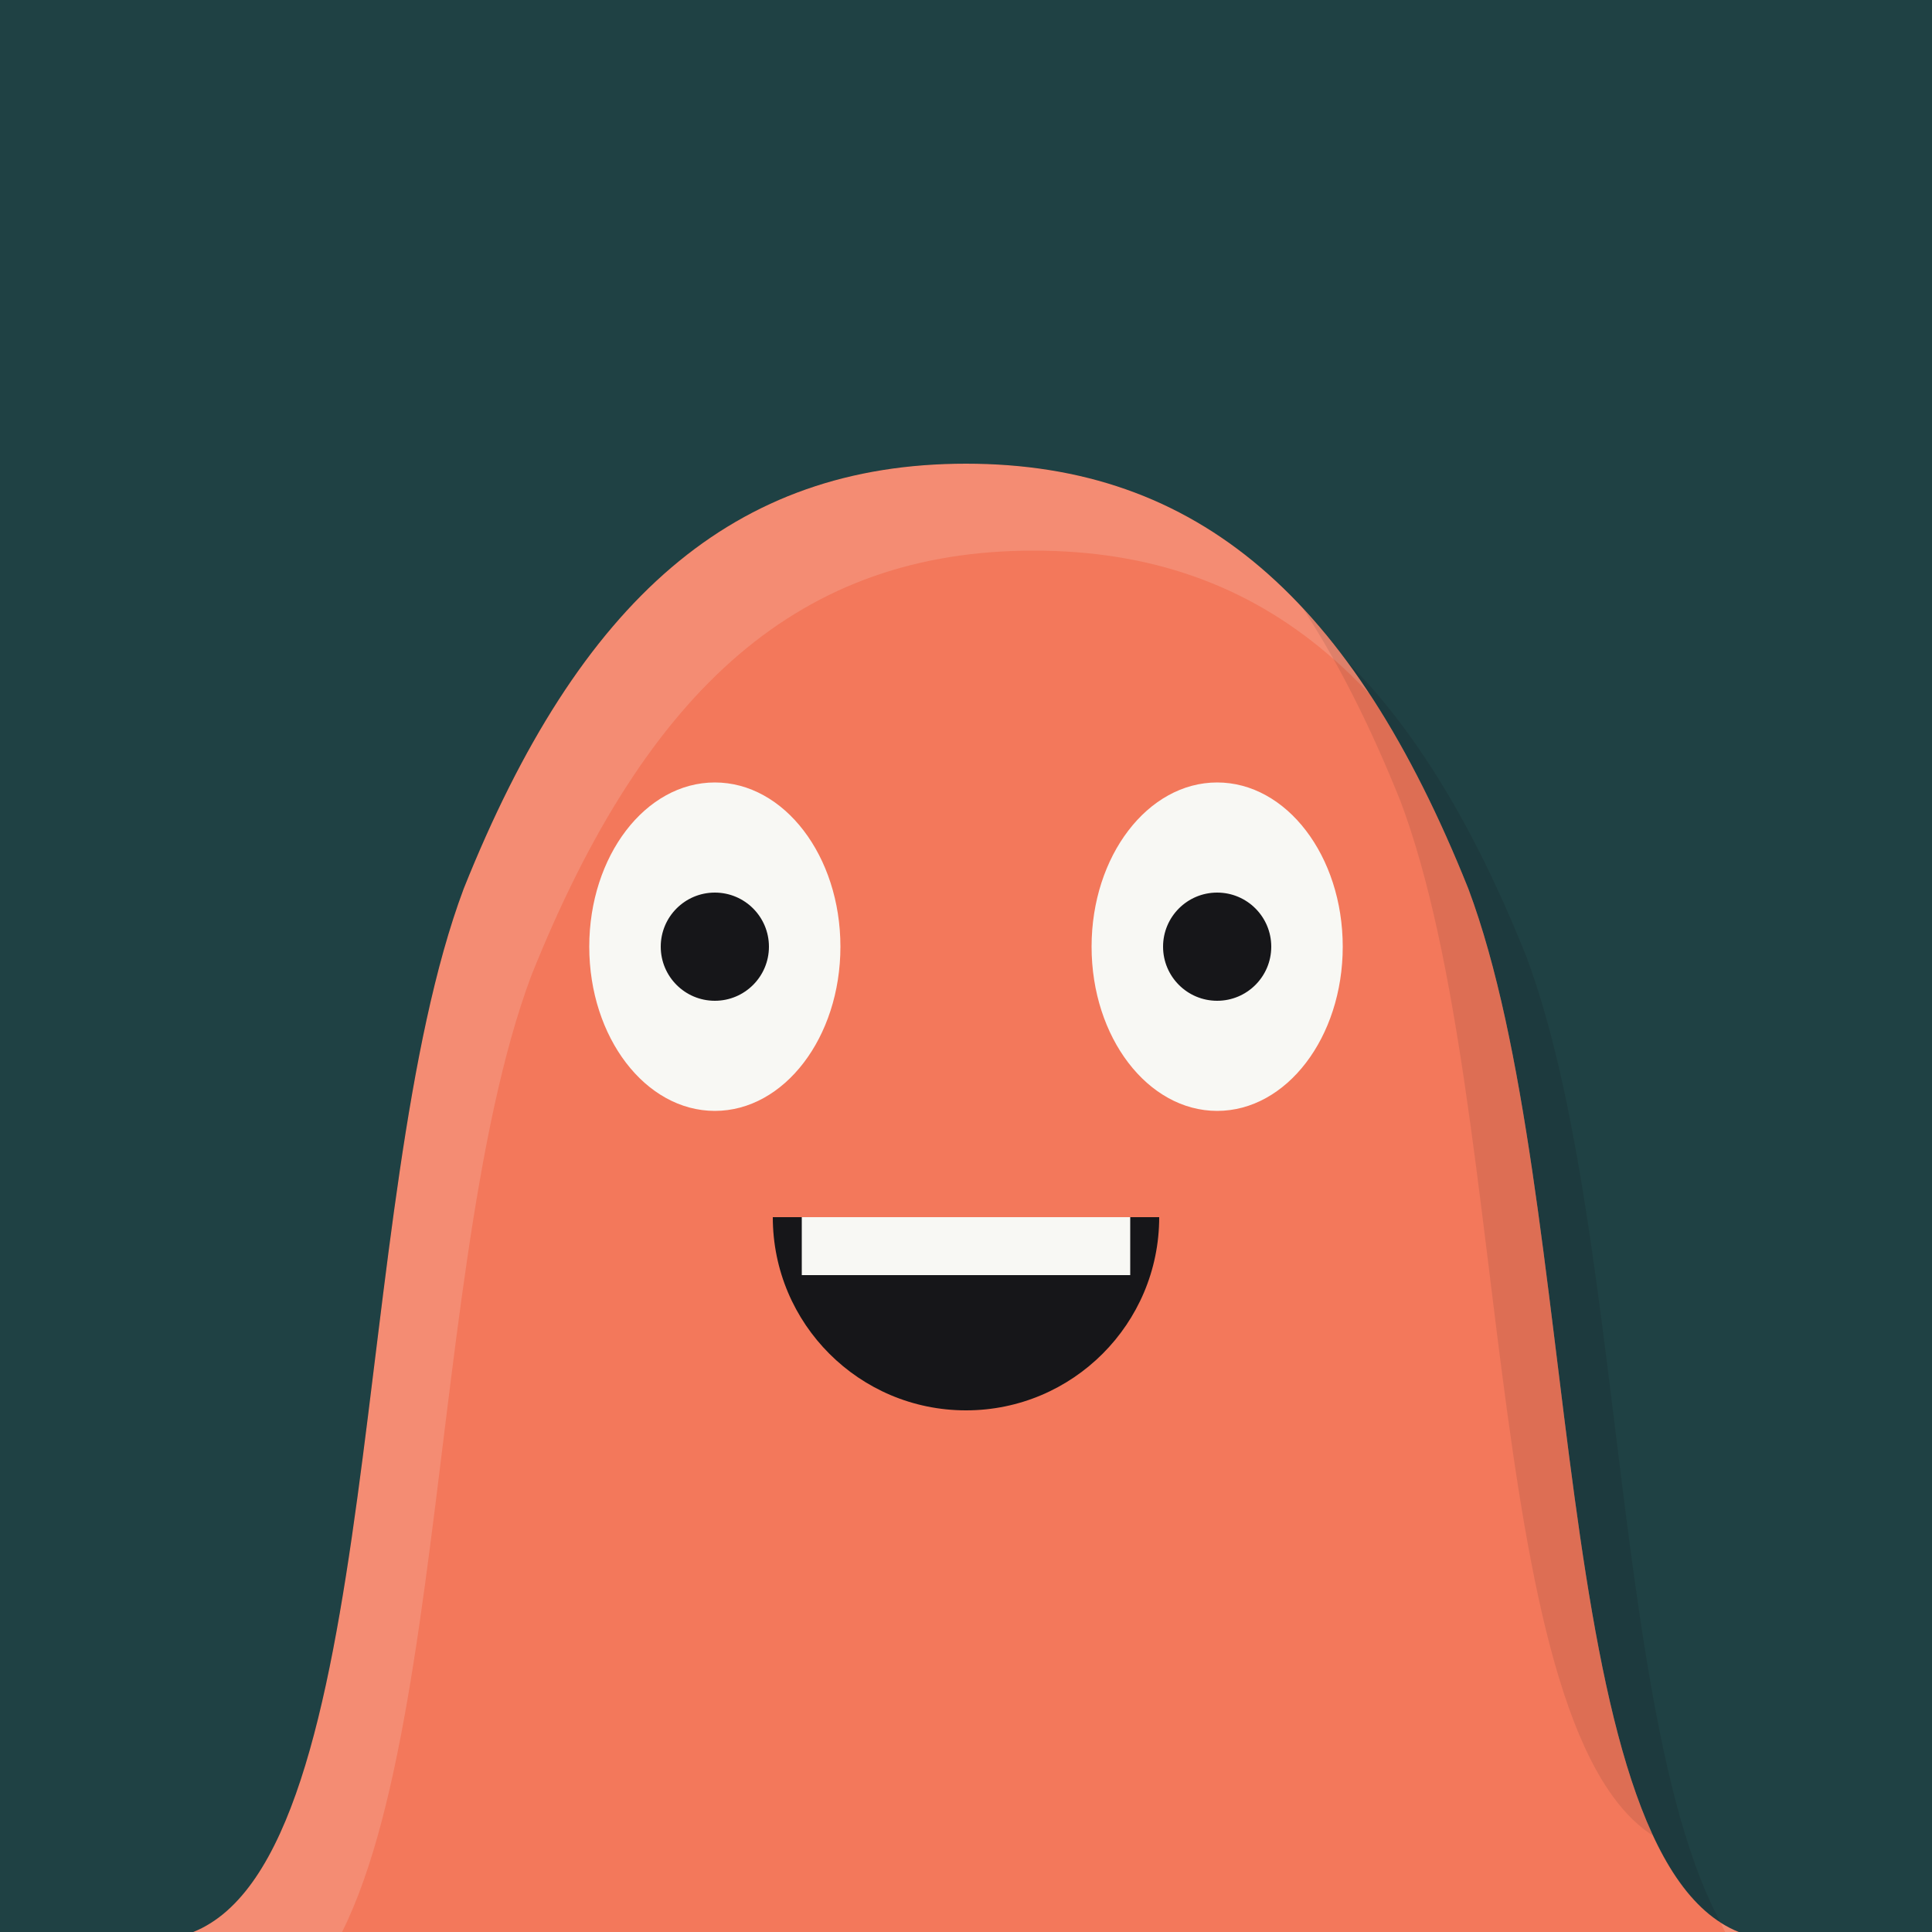
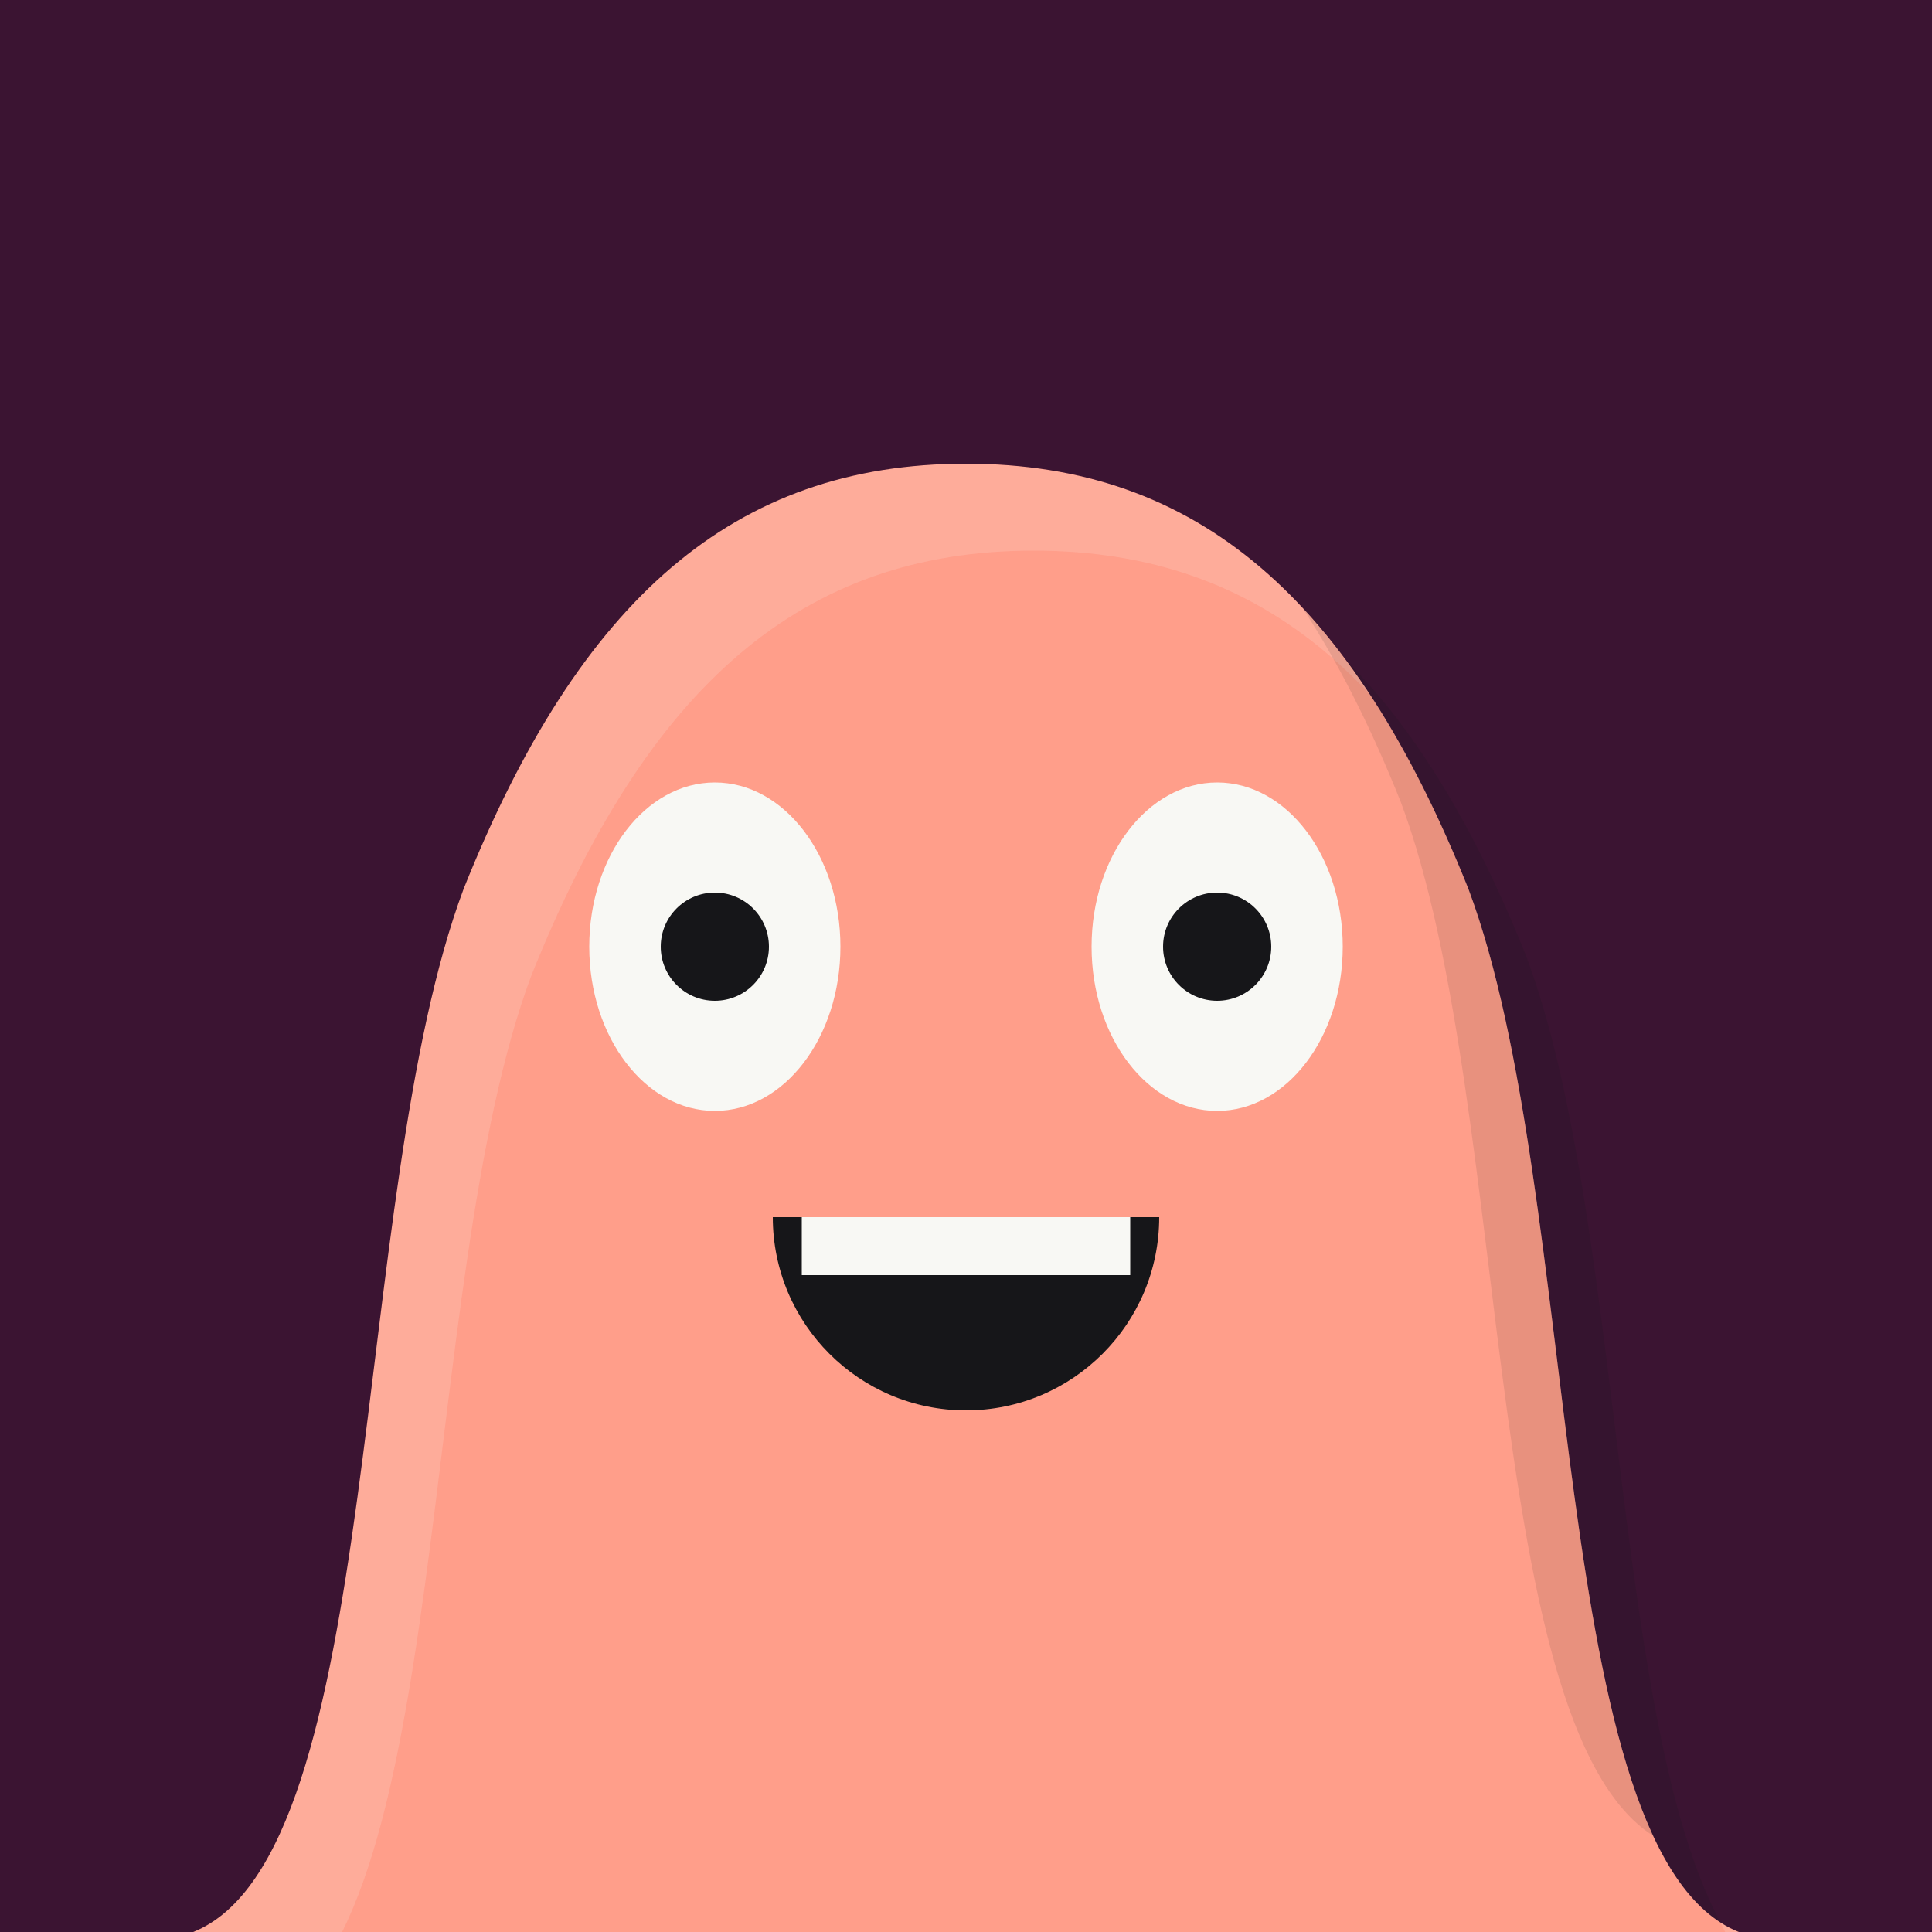
<svg xmlns="http://www.w3.org/2000/svg" viewBox="0 0 100 100" fill="none" shape-rendering="auto" aria-hidden="true">
  <defs>
    <clipPath id="dbcrb-bell">
      <path d="M6 106c0-2.5-1-4 4-6 10-4 8-38 14-54 6-15 14-22 26-22s20 7 26 22c6 16 4 50 14 54 2.5 1 4 3.5 4 6Z" />
    </clipPath>
    <g id="body-bell-3f1ad6f5">
      <path d="M9 109.5c0-2.5-1-4 4-6 10-4 8-38 14-54 6-15 14-22 26-22s20 7 26 22c6 16 4 50 14 54 2.5 1 4 3.5 4 6Z" fill="#161619" opacity=".15" />
-       <path d="M6 106c0-2.5-1-4 4-6 10-4 8-38 14-54 6-15 14-22 26-22s20 7 26 22c6 16 4 50 14 54 2.5 1 4 3.5 4 6Z" fill="#f3785b" />
+       <path d="M6 106c0-2.5-1-4 4-6 10-4 8-38 14-54 6-15 14-22 26-22s20 7 26 22c6 16 4 50 14 54 2.5 1 4 3.5 4 6Z" fill="#ff9e8a" />
      <g clip-path="url(#dbcrb-bell)">
        <path d="M6 106c0-2.5-1-4 4-6 10-4 8-38 14-54 6-15 14-22 26-22s20 7 26 22c6 16 4 50 14 54 2.5 1 4 3.5 4 6Zm3.5 4.5c0-2.5-1-4 4-6 10-4 8-38 14-54 6-15 14-22 26-22s20 7 26 22c6 16 4 50 14 54 2.5 1 4 3.5 4 6Z" fill="#f8f8f4" opacity=".16" fill-rule="evenodd" />
        <path d="M6 106c0-2.5-1-4 4-6 10-4 8-38 14-54 6-15 14-22 26-22s20 7 26 22c6 16 4 50 14 54 2.5 1 4 3.5 4 6Zm-3.5-4.5c0-2.5-1-4 4-6 10-4 8-38 14-54 6-15 14-22 26-22s20 7 26 22c6 16 4 50 14 54 2.5 1 4 3.5 4 6Z" fill="#161619" opacity=".1" fill-rule="evenodd" />
      </g>
    </g>
    <g id="eyes-wide-3f1ad6f5">
      <g class="dbcr-eb">
        <ellipse cx="10" cy="13" rx="6.5" ry="8.5" fill="#f8f8f4" />
        <circle cx="10" cy="13" r="2.8" fill="#161619" />
      </g>
      <g class="dbcr-eb">
        <ellipse cx="36" cy="13" rx="6.5" ry="8.5" fill="#f8f8f4" />
        <circle cx="36" cy="13" r="2.8" fill="#161619" />
      </g>
    </g>
    <g id="mouth-laugh-3f1ad6f5">
      <path d="M4 3a10 10 0 0 0 20 0Z" fill="#161619" />
      <path d="M5.5 3h17v3h-17Z" fill="#f8f8f4" />
    </g>
    <g id="animation-none-3f1ad6f5" />
    <clipPath id="clip-3f1ad6f5">
      <rect width="100" height="100" rx="0" ry="0" />
    </clipPath>
  </defs>
  <g clip-path="url(#clip-3f1ad6f5)">
-     <rect width="100" height="100" fill="#1f4144" />
+     <rect width="100" height="100" fill="#3b1432" />
    <g class="dbcr-c">
      <use href="#body-bell-3f1ad6f5" />
      <use transform="translate(27 36)" href="#eyes-wide-3f1ad6f5" />
      <use transform="translate(36 60)" href="#mouth-laugh-3f1ad6f5" />
    </g>
    <use href="#animation-none-3f1ad6f5" />
  </g>
</svg>
